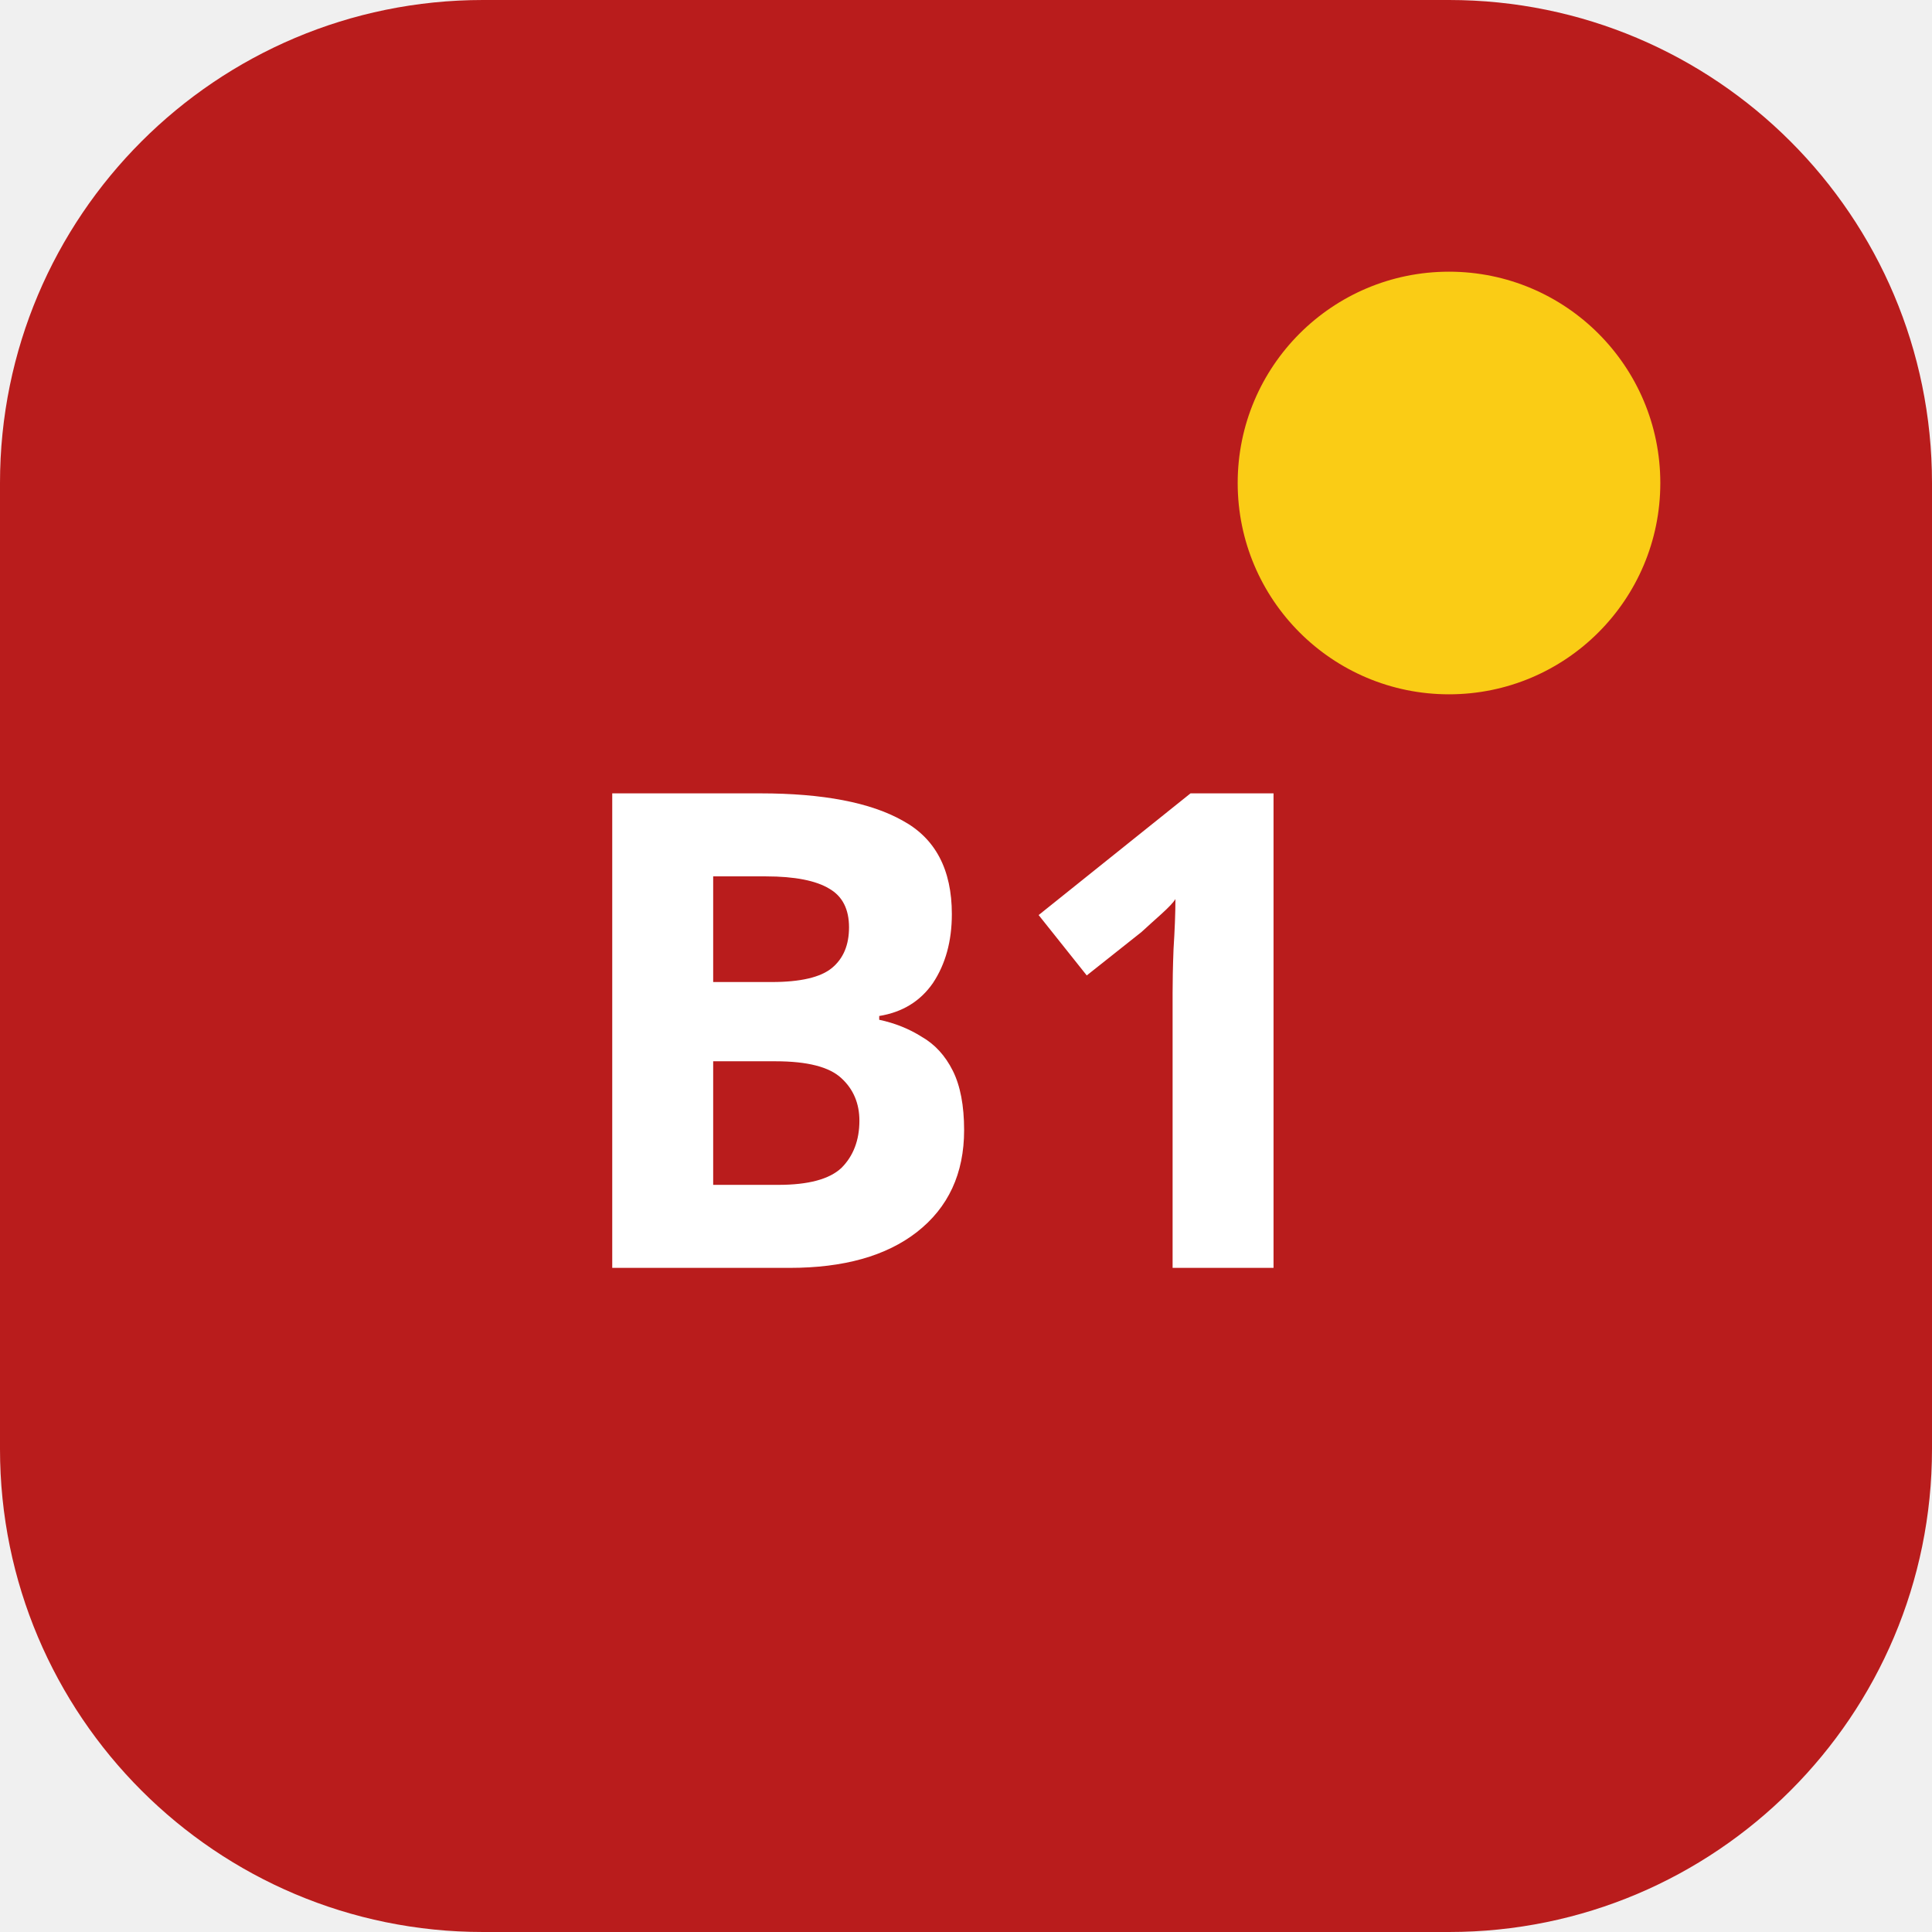
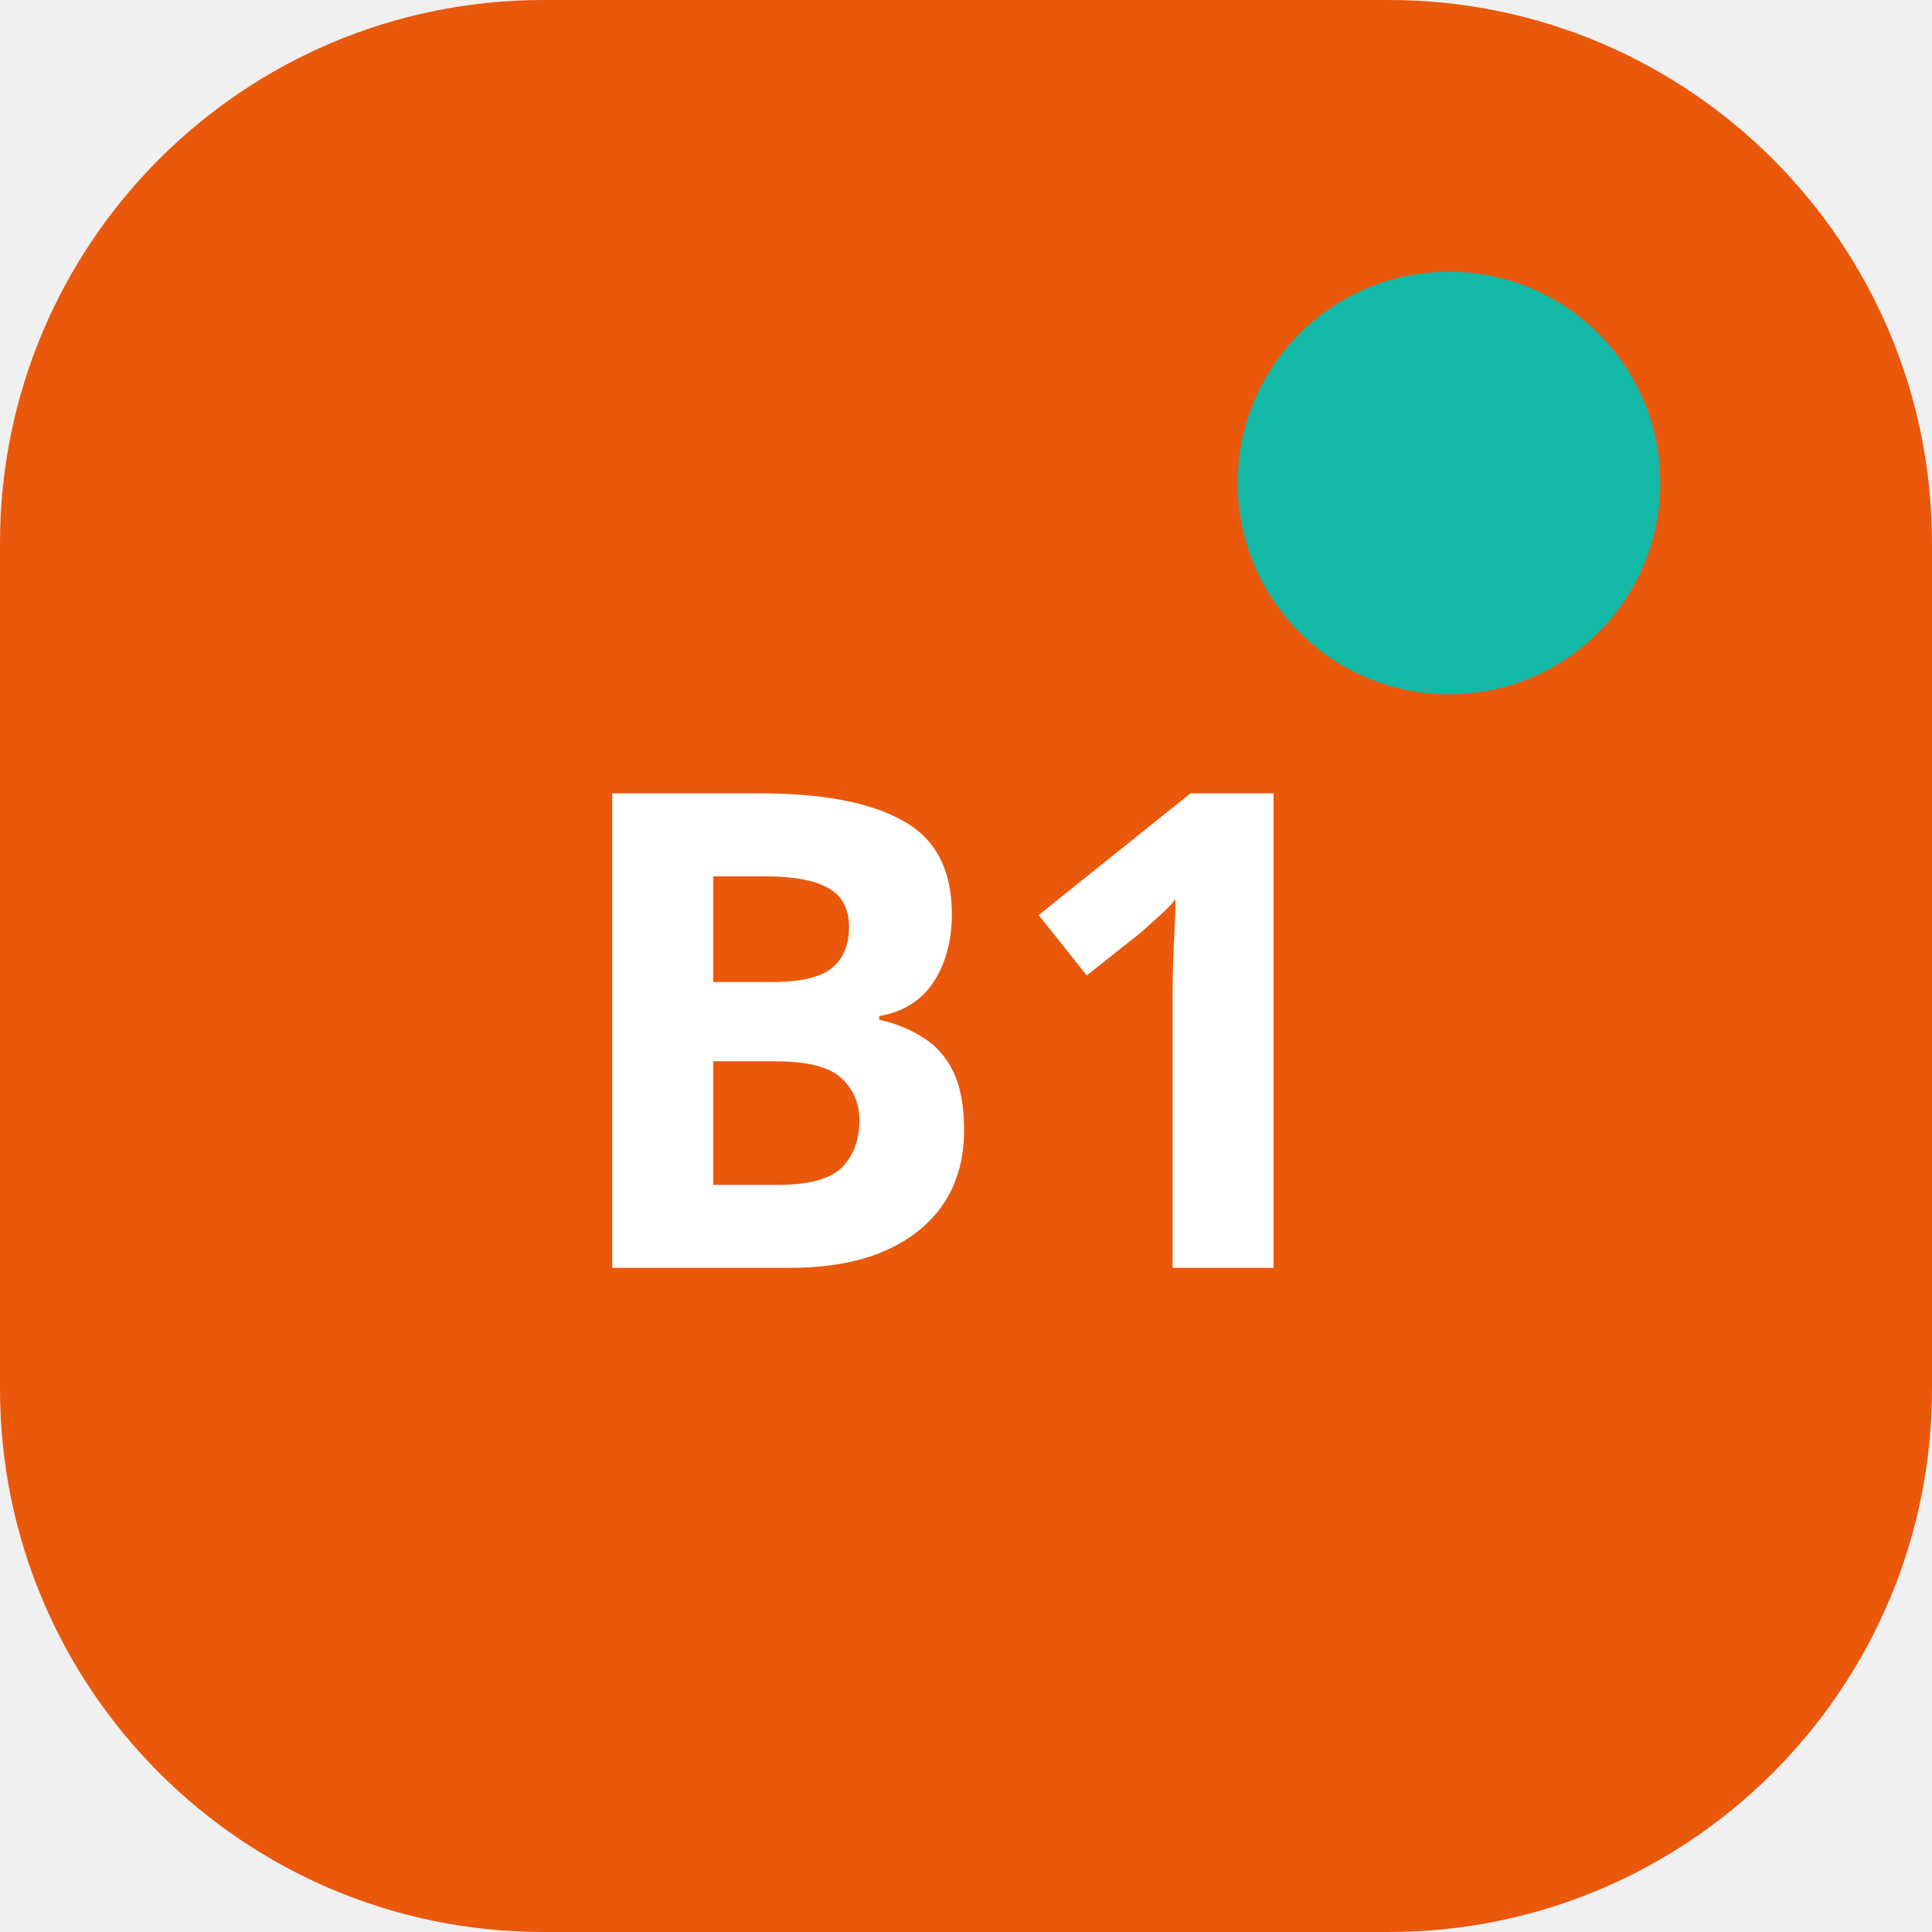
<svg xmlns="http://www.w3.org/2000/svg" width="32" height="32" viewBox="0 0 32 32">
-   <rect width="32" height="32" rx="8" fill="#b91c1c" />
-   <circle cx="24" cy="8" r="3.5" fill="#facc15" />
+   <rect width="32" height="32" rx="9" fill="#ea580c" />
+   <circle cx="24" cy="8" r="3.5" fill="#14b8a6" />
  <text x="16" y="21" font-family="sans-serif" font-size="11" font-weight="700" fill="#fff" text-anchor="middle">B1</text>
</svg>
